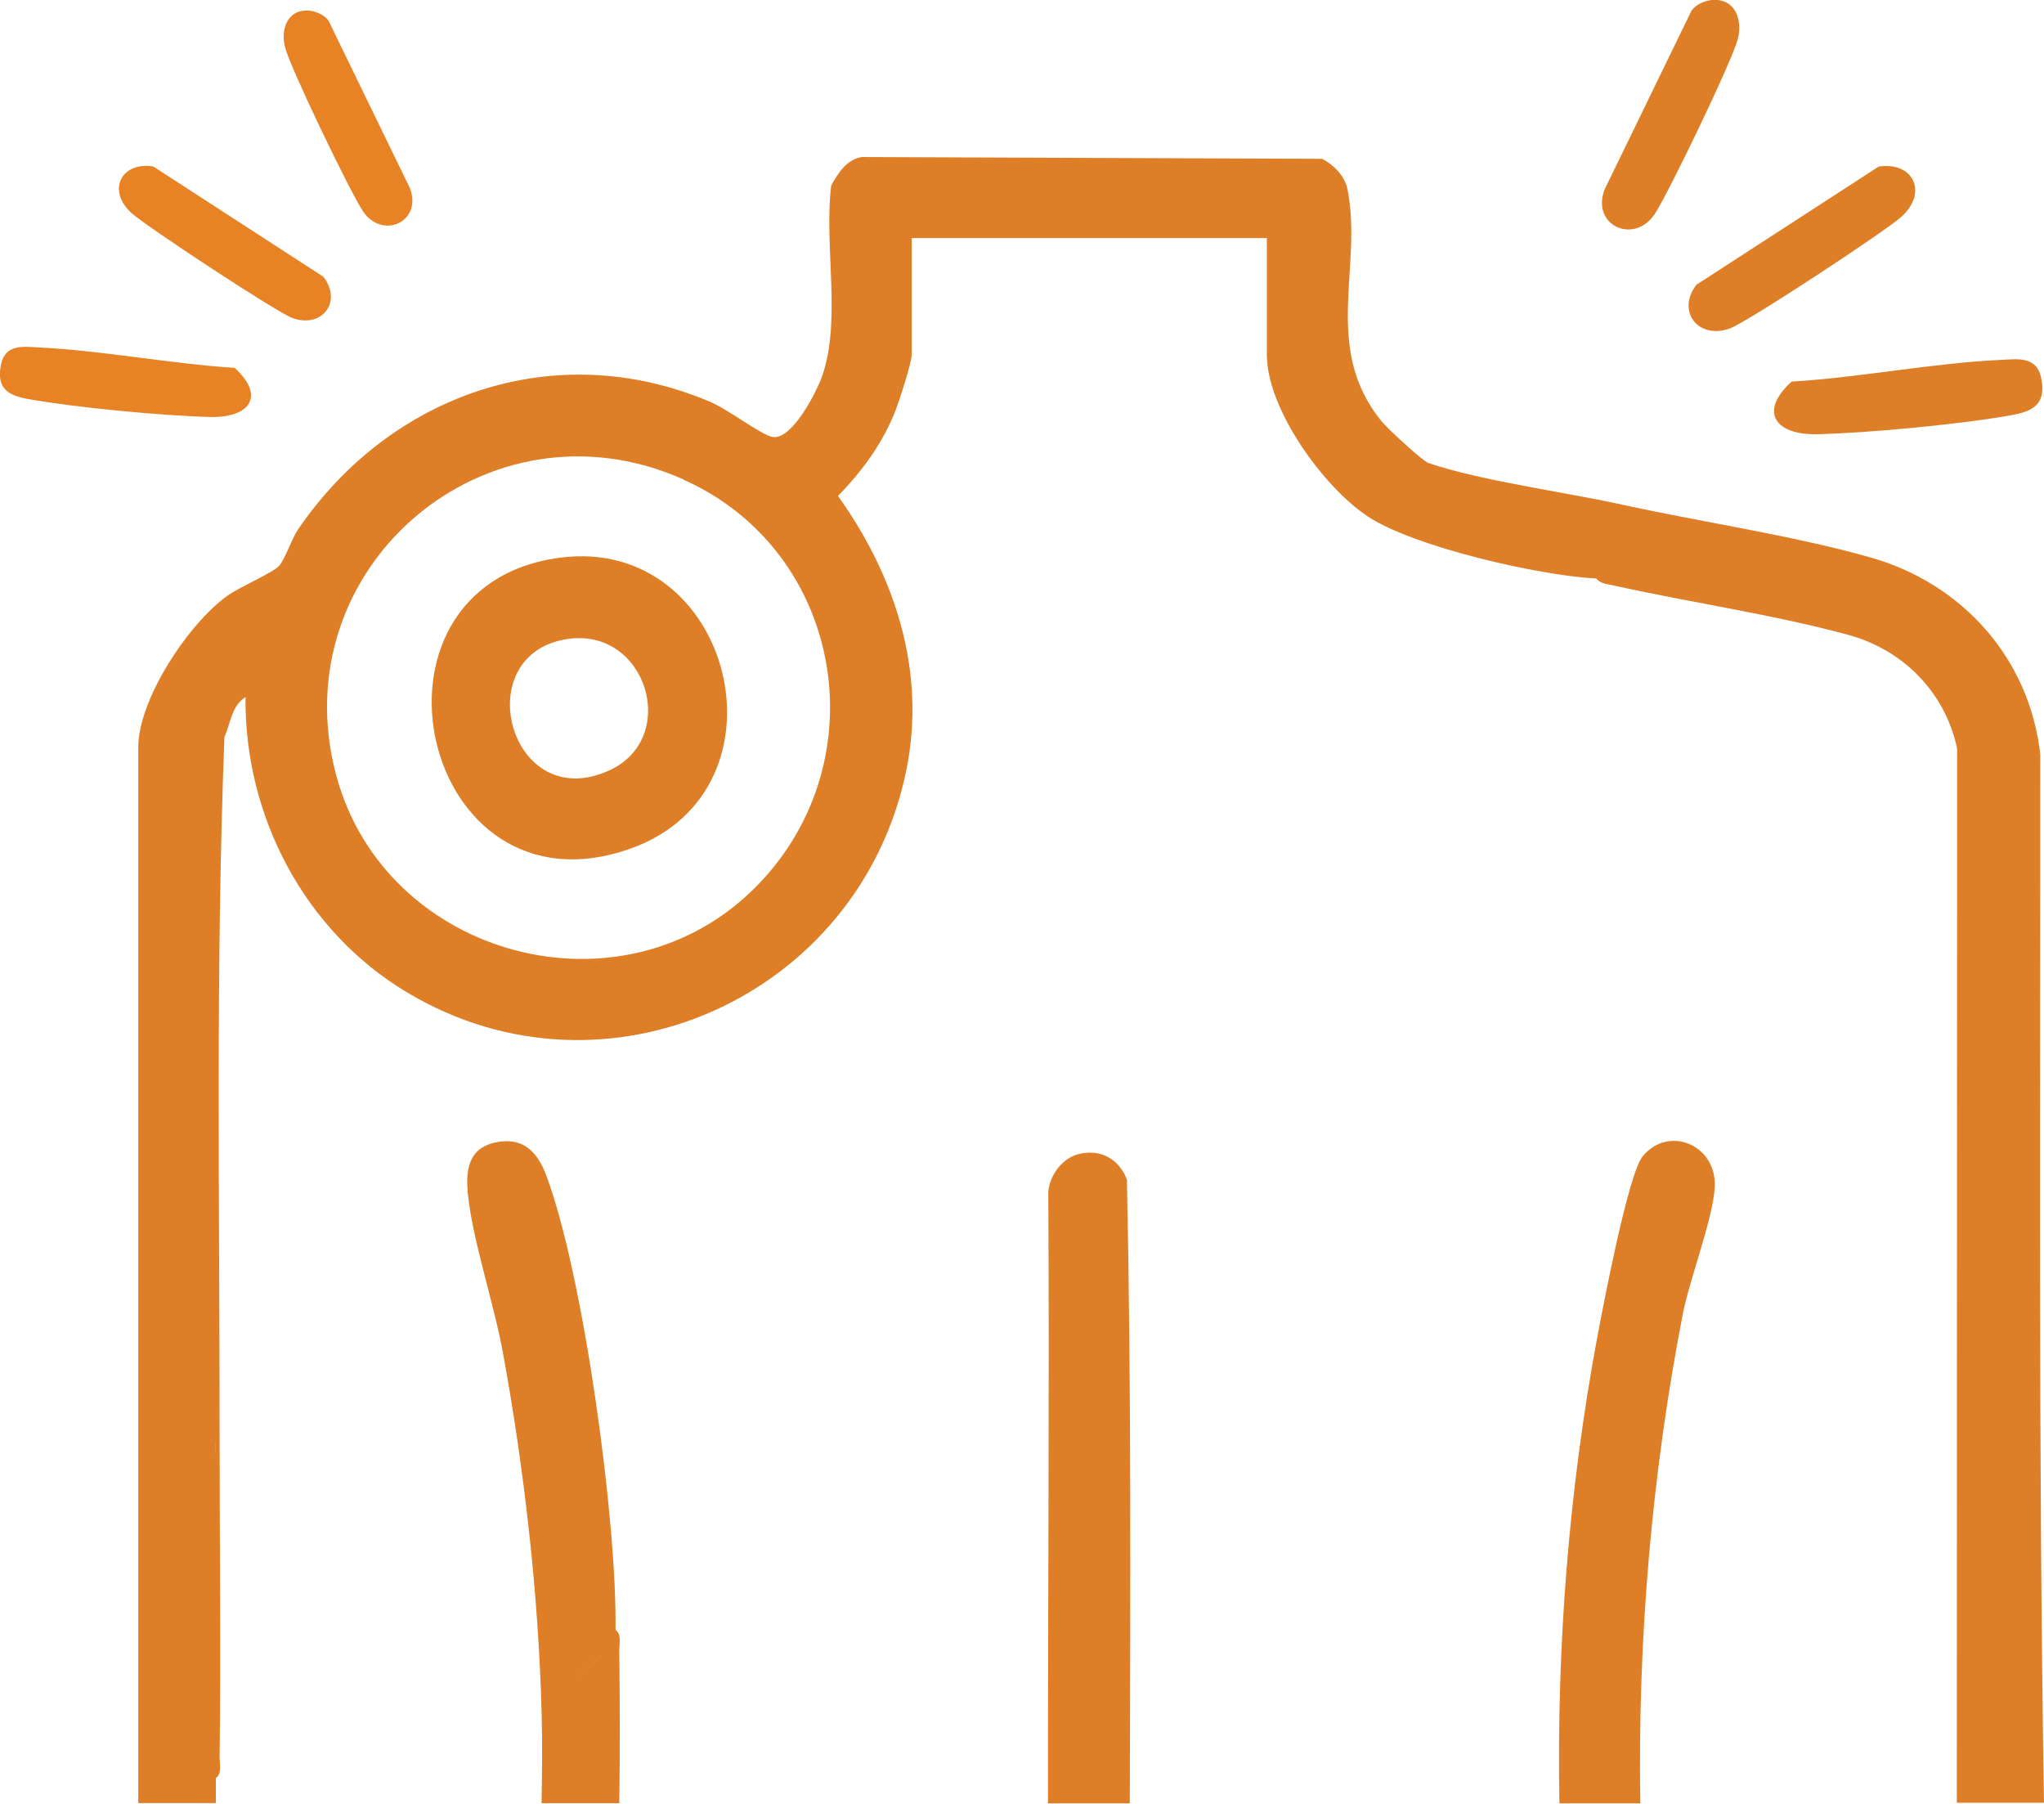
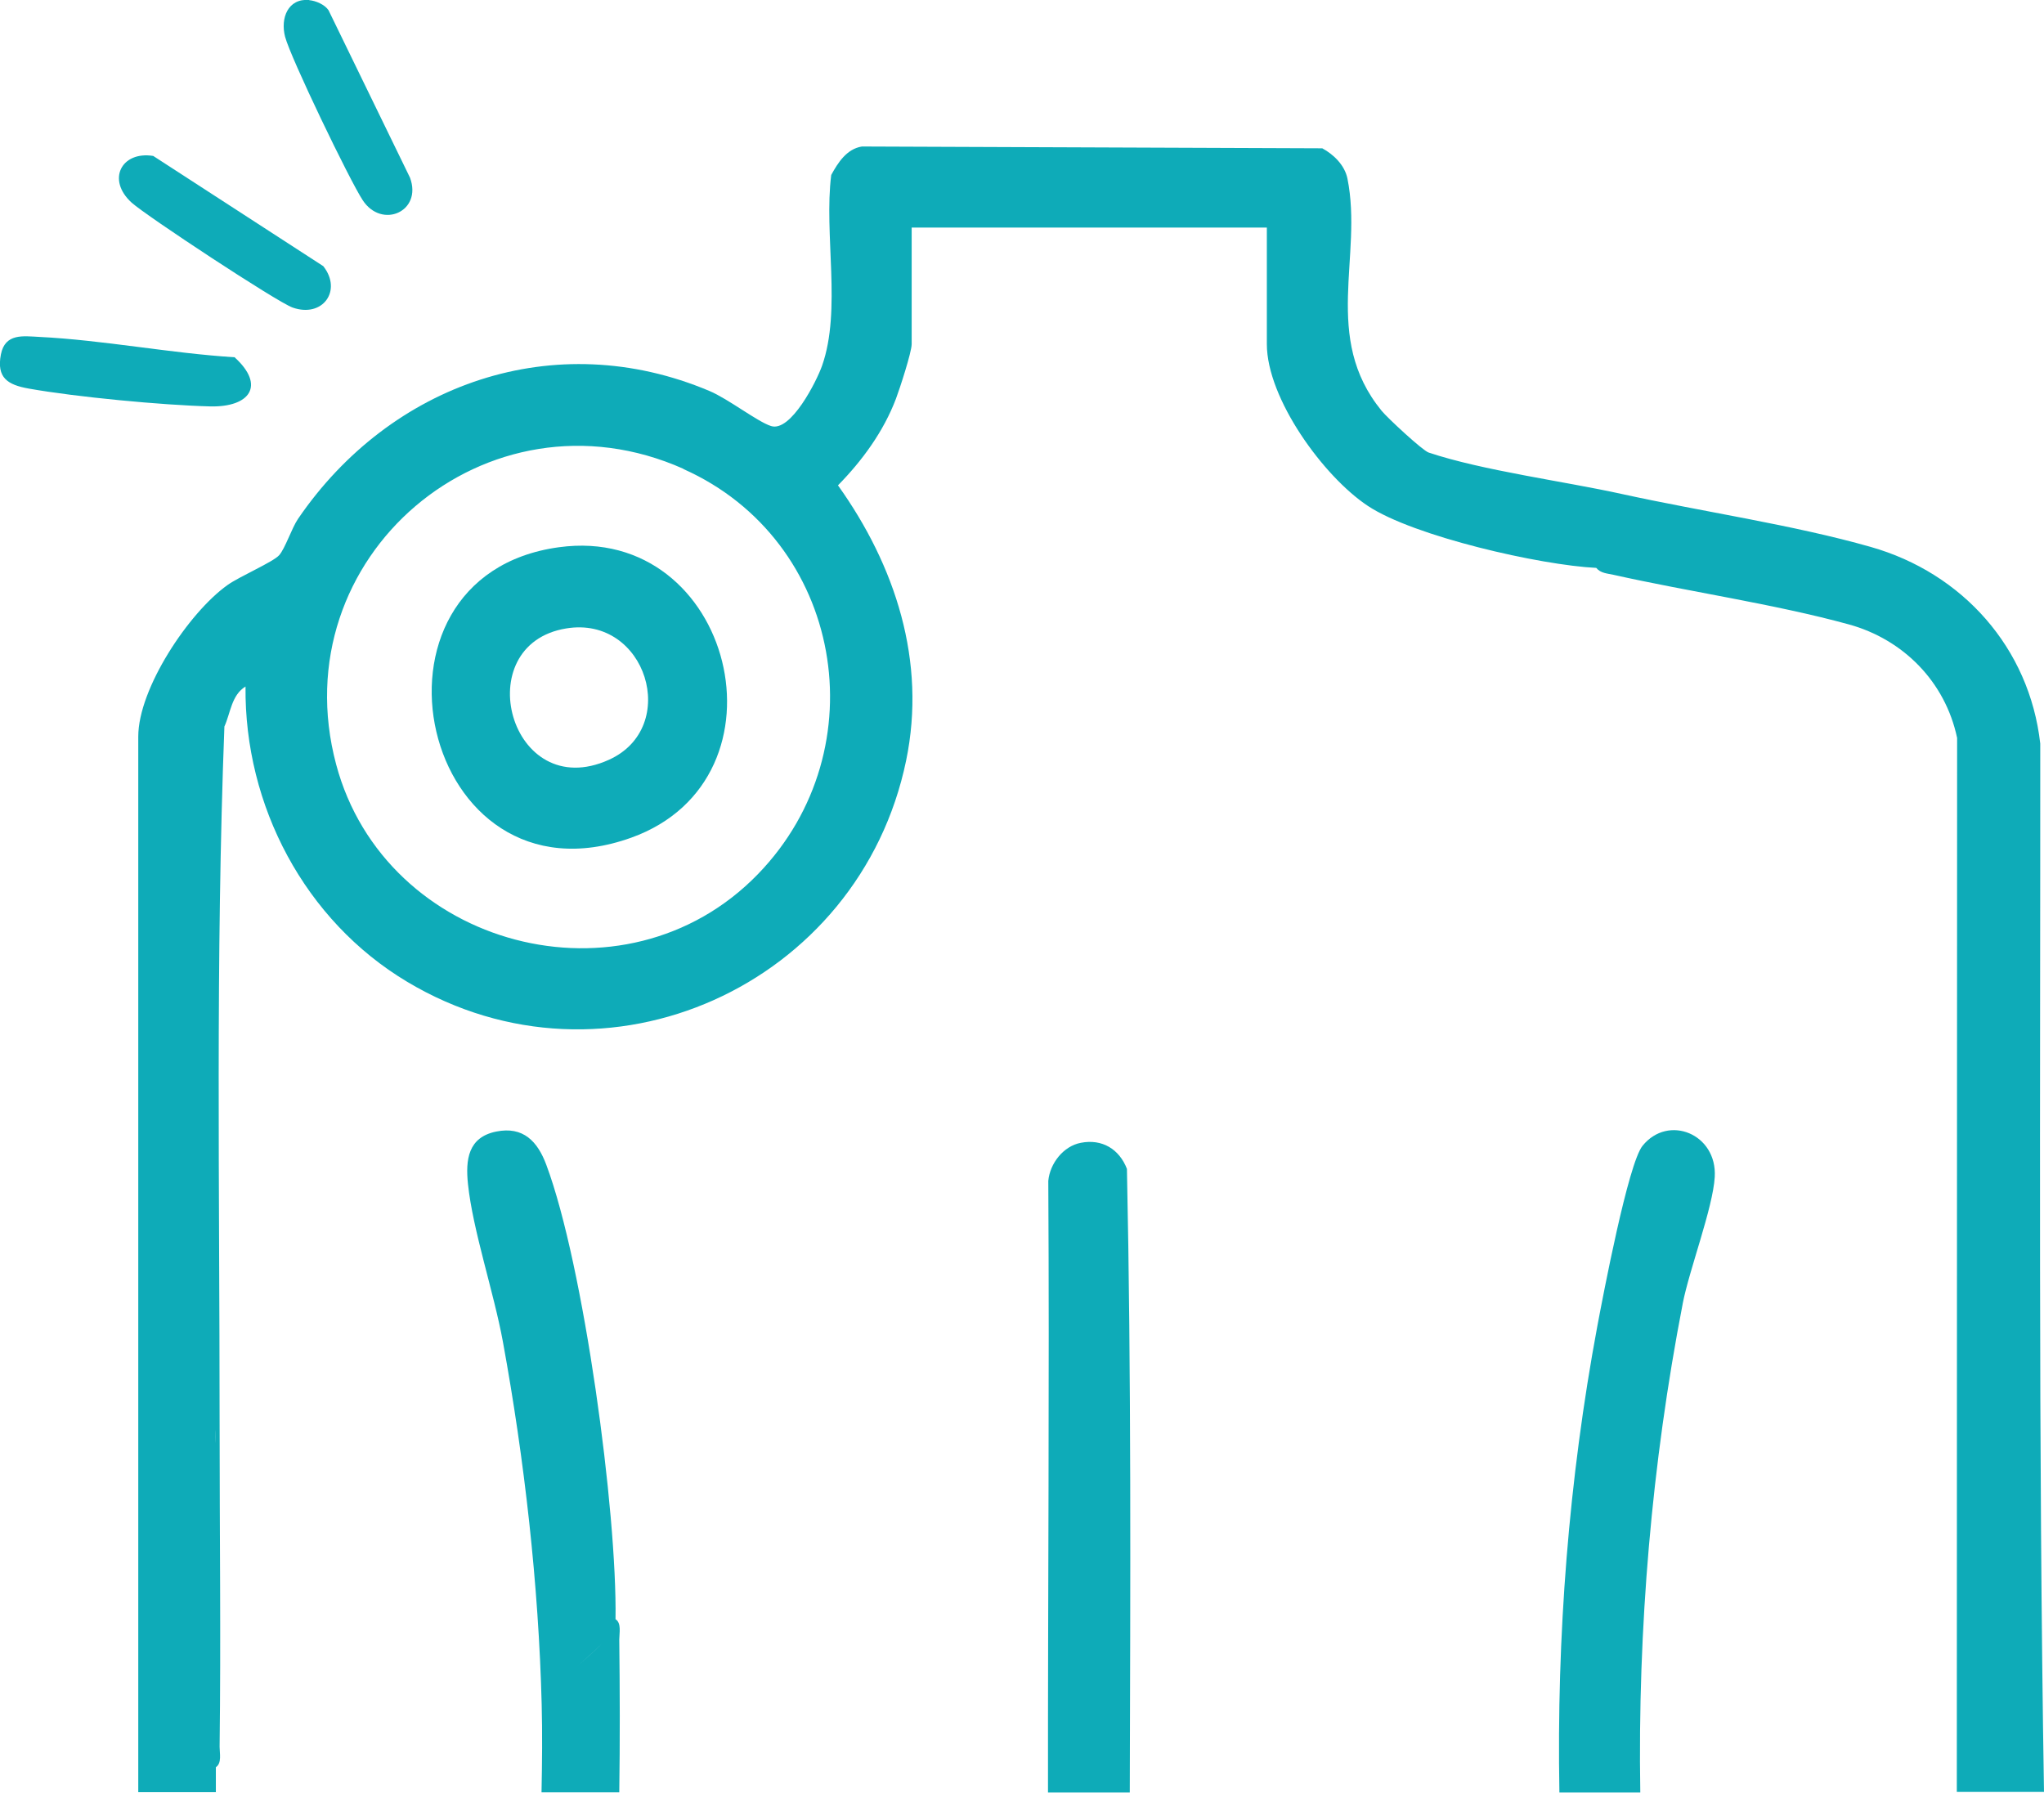
- <svg xmlns="http://www.w3.org/2000/svg" id="_圖層_2" viewBox="0 0 136.45 120.35">
+ <svg xmlns="http://www.w3.org/2000/svg" id="_圖層_2" viewBox="0 0 136.45 119.65">
  <defs>
-     <style>.cls-1{fill:#de7f27;}.cls-2{fill:#e78324;}</style>
+     <style>.cls-1{fill:#0eabb8;}</style>
  </defs>
  <g id="_圖層_1-2">
-     <path class="cls-1" d="M133.55,24.02c1.13-.05,2.43-.28,2.72,1.25.32,1.66-.48,2.17-1.99,2.44-3.34.6-9.53,1.19-12.95,1.27-2.8.07-3.96-1.48-1.73-3.51,4.6-.28,9.37-1.23,13.94-1.45Z" />
-     <path class="cls-1" d="M113.27,18.99l12.14-7.87c2.27-.36,3.34,1.69,1.53,3.34-1.05.96-10.36,7.08-11.48,7.47-2.15.75-3.56-1.21-2.2-2.94Z" />
-     <path class="cls-1" d="M114.29,0c1.52-.13,2.06,1.29,1.72,2.61-.4,1.51-4.6,10.22-5.53,11.65-1.37,2.1-4.27.81-3.37-1.6l5.81-11.95c.28-.41.91-.68,1.38-.71Z" />
-     <path class="cls-2" d="M2.61,23.19c-1.05-.05-2.27-.26-2.55,1.17-.3,1.56.45,2.03,1.86,2.28,3.13.56,8.93,1.11,12.12,1.19,2.62.06,3.71-1.38,1.62-3.28-4.31-.27-8.77-1.15-13.06-1.36Z" />
-     <path class="cls-2" d="M21.6,18.48l-11.37-7.37c-2.12-.34-3.13,1.59-1.44,3.12.99.89,9.7,6.63,10.74,7,2.01.71,3.33-1.13,2.06-2.75Z" />
-     <path class="cls-2" d="M20.64.71c-1.42-.12-1.93,1.21-1.61,2.45.37,1.41,4.3,9.57,5.18,10.91,1.28,1.96,4,.76,3.16-1.5L21.93,1.38c-.26-.38-.85-.63-1.29-.67Z" />
-     <path class="cls-1" d="M112.33,87.73c.44-2.27,2.02-6.4,2.14-8.46.17-2.87-3.1-4.21-4.82-2.08-.96,1.19-2.63,9.97-3.02,12.05-1.91,10.24-2.72,20.69-2.53,31.12h5.4c-.18-10.96.77-22,2.83-32.62Z" />
-     <path class="cls-1" d="M14.41,120.35c0-.56,0-1.12,0-1.68h0c.41-.26.25-.94.25-1.36.09-7.2,0-14.42,0-21.62,0-15.48-.27-31.06.32-46.49.41-.9.47-2.1,1.41-2.67-.08,7.95,3.95,15.62,10.79,19.71,13.29,7.95,30.21.22,33.31-14.77,1.37-6.62-.72-13.01-4.55-18.37,1.62-1.65,3.04-3.59,3.87-5.78.25-.66,1.05-3.11,1.05-3.65v-7.78h23.71v7.78c0,3.63,3.78,8.84,6.74,10.8,3.07,2.04,11.52,3.96,15.25,4.14.29.36.74.37,1.14.46,5.09,1.14,10.75,1.95,15.71,3.31,3.65,1,6.45,3.84,7.24,7.58l-.02,70.36h5.82c-.38-23.31-.24-46.65-.25-69.98-.72-6.39-5.19-11.39-11.32-13.13-5.16-1.47-11.27-2.36-16.6-3.53-3.9-.86-9.29-1.56-12.91-2.77-.4-.13-2.76-2.32-3.14-2.79-4-4.9-1.23-10.3-2.28-15.5-.18-.89-.92-1.61-1.68-2.02l-30.73-.12c-1.02.16-1.6,1.08-2.05,1.9-.5,3.96.7,9-.61,12.73-.36,1.03-2.09,4.46-3.41,4.03-.91-.29-2.85-1.81-4.11-2.34-10.33-4.36-21.29-.5-27.46,8.53-.42.61-.87,2-1.27,2.44-.42.46-2.64,1.41-3.45,1.99-2.59,1.85-5.95,6.91-5.95,10.11v70.47h5.19ZM45.62,32.01c10.65,4.75,13.07,18.68,4.99,27.03-8.92,9.22-24.91,4.91-28.17-7.31-3.69-13.83,10.08-25.58,23.19-19.73ZM14.4,96.14c-.05.3.01.66,0,.92-.03,2.7-.03,5.4-.02,8.11,0-2.7-.01-5.41.02-8.11,0-.26-.06-.62,0-.92Z" />
-     <path class="cls-1" d="M75.23,78.73c-.51-1.32-1.66-2.02-3.08-1.74-1.16.22-2.06,1.37-2.17,2.54.08,13.6-.03,27.22-.02,40.83h5.46c.04-13.89.1-27.78-.19-41.63Z" />
-     <path class="cls-1" d="M41.34,120.35c.05-3.39.04-6.78,0-10.2,0-.42.16-1.1-.25-1.36.11-7.19-2.12-23.64-4.62-30.33-.58-1.56-1.54-2.59-3.35-2.22-1.87.38-2.05,1.87-1.88,3.5.32,3.08,1.73,7.24,2.33,10.52,1.44,7.87,2.39,16.25,2.59,24.21.08-.21.2-.38.34-.52.43-.41,1.04-.55,1.31-.78.05-.05.1-.11.13-.2.08-.16.14-.38.24-.58.05-.1.11-.19.19-.27.59-.6,1.24-1.11,1.81-1.7.19-.2.37-.41.54-.64h0c-.17.23-.35.44-.54.64-.57.6-1.22,1.1-1.81,1.7-.08.08-.14.17-.19.27-.1.2-.16.42-.24.58-.04.08-.08.15-.13.2-.27.23-.89.37-1.31.78-.14.14-.26.31-.34.52.05,1.92.03,3.89-.01,5.88h5.21ZM41.09,110.77h0s-.24-.66-.24-.66l.24.66Z" />
-     <path class="cls-1" d="M42.14,56.62c11-3.95,6.78-20.97-4.82-19.39-14.2,1.93-9.25,24.44,4.82,19.39ZM37.81,42.66c5.34-.87,7.63,6.61,2.84,8.77-6.61,2.99-9.47-7.7-2.84-8.77Z" />
+     <path class="cls-1" d="M2.61,22.49c-1.05-.05-2.27-.26-2.55,1.17-.3,1.56.45,2.03,1.86,2.28,3.13.56,8.93,1.11,12.12,1.19,2.62.06,3.71-1.38,1.62-3.28-4.31-.27-8.77-1.15-13.06-1.36Z" />
+     <path class="cls-1" d="M21.6,17.78l-11.37-7.37c-2.12-.34-3.13,1.59-1.44,3.12.99.89,9.7,6.63,10.74,7,2.01.71,3.33-1.13,2.06-2.75Z" />
+     <path class="cls-1" d="M20.64,0c-1.42-.12-1.93,1.21-1.61,2.45.37,1.41,4.3,9.57,5.18,10.91,1.28,1.96,4,.76,3.16-1.5L21.93.68c-.26-.38-.85-.63-1.29-.67Z" />
+     <path class="cls-1" d="M112.33,87.03c.44-2.27,2.02-6.4,2.14-8.46.17-2.87-3.1-4.21-4.82-2.08-.96,1.19-2.63,9.97-3.02,12.05-1.91,10.24-2.72,20.69-2.53,31.12h5.4c-.18-10.96.77-22,2.83-32.62Z" />
+     <path class="cls-1" d="M14.41,119.65c0-.56,0-1.12,0-1.68h0c.41-.26.25-.94.25-1.36.09-7.2,0-14.42,0-21.62,0-15.48-.27-31.06.32-46.49.41-.9.47-2.1,1.41-2.67-.08,7.95,3.95,15.62,10.79,19.71,13.29,7.95,30.21.22,33.31-14.77,1.37-6.62-.72-13.01-4.55-18.37,1.62-1.65,3.04-3.59,3.87-5.78.25-.66,1.05-3.11,1.05-3.65v-7.78h23.71v7.78c0,3.63,3.78,8.84,6.74,10.8,3.07,2.04,11.52,3.96,15.25,4.14.29.36.74.37,1.14.46,5.09,1.14,10.75,1.95,15.71,3.31,3.65,1,6.45,3.84,7.24,7.58l-.02,70.36h5.82c-.38-23.31-.24-46.65-.25-69.98-.72-6.39-5.19-11.39-11.32-13.13-5.16-1.47-11.27-2.36-16.6-3.53-3.9-.86-9.29-1.56-12.91-2.77-.4-.13-2.76-2.32-3.14-2.79-4-4.9-1.23-10.3-2.28-15.5-.18-.89-.92-1.61-1.68-2.02l-30.73-.12c-1.02.16-1.6,1.08-2.05,1.9-.5,3.96.7,9-.61,12.73-.36,1.03-2.09,4.46-3.41,4.03-.91-.29-2.85-1.81-4.11-2.34-10.33-4.36-21.29-.5-27.46,8.53-.42.61-.87,2-1.27,2.44-.42.46-2.64,1.41-3.45,1.99-2.59,1.85-5.95,6.91-5.95,10.11v70.47h5.19ZM45.62,31.31c10.65,4.75,13.07,18.68,4.99,27.03-8.92,9.22-24.91,4.91-28.17-7.31-3.69-13.83,10.08-25.58,23.19-19.73ZM14.4,95.43c-.05.3.01.66,0,.92-.03,2.7-.03,5.4-.02,8.11,0-2.7-.01-5.41.02-8.11,0-.26-.06-.62,0-.92Z" />
+     <path class="cls-1" d="M75.23,78.03c-.51-1.32-1.66-2.02-3.08-1.74-1.16.22-2.06,1.37-2.17,2.54.08,13.6-.03,27.22-.02,40.83h5.46c.04-13.89.1-27.78-.19-41.63Z" />
+     <path class="cls-1" d="M41.34,119.65c.05-3.39.04-6.78,0-10.2,0-.42.16-1.1-.25-1.36.11-7.19-2.12-23.64-4.62-30.33-.58-1.56-1.54-2.59-3.35-2.22-1.87.38-2.05,1.87-1.88,3.5.32,3.08,1.73,7.24,2.33,10.52,1.44,7.87,2.39,16.25,2.59,24.21.08-.21.2-.38.34-.52.43-.41,1.04-.55,1.31-.78.05-.05.1-.11.13-.2.08-.16.14-.38.24-.58.05-.1.11-.19.19-.27.59-.6,1.24-1.11,1.81-1.7.19-.2.37-.41.54-.64h0c-.17.23-.35.44-.54.64-.57.6-1.22,1.1-1.81,1.7-.08.08-.14.17-.19.27-.1.2-.16.42-.24.58-.04.08-.08.15-.13.2-.27.23-.89.37-1.31.78-.14.14-.26.31-.34.52.05,1.92.03,3.89-.01,5.88h5.21ZM41.09,110.07h0s-.24-.66-.24-.66l.24.66Z" />
+     <path class="cls-1" d="M42.14,55.92c11-3.95,6.78-20.97-4.82-19.39-14.2,1.93-9.25,24.44,4.82,19.39ZM37.81,41.95c5.34-.87,7.63,6.61,2.84,8.77-6.61,2.99-9.47-7.7-2.84-8.77Z" />
  </g>
</svg>
